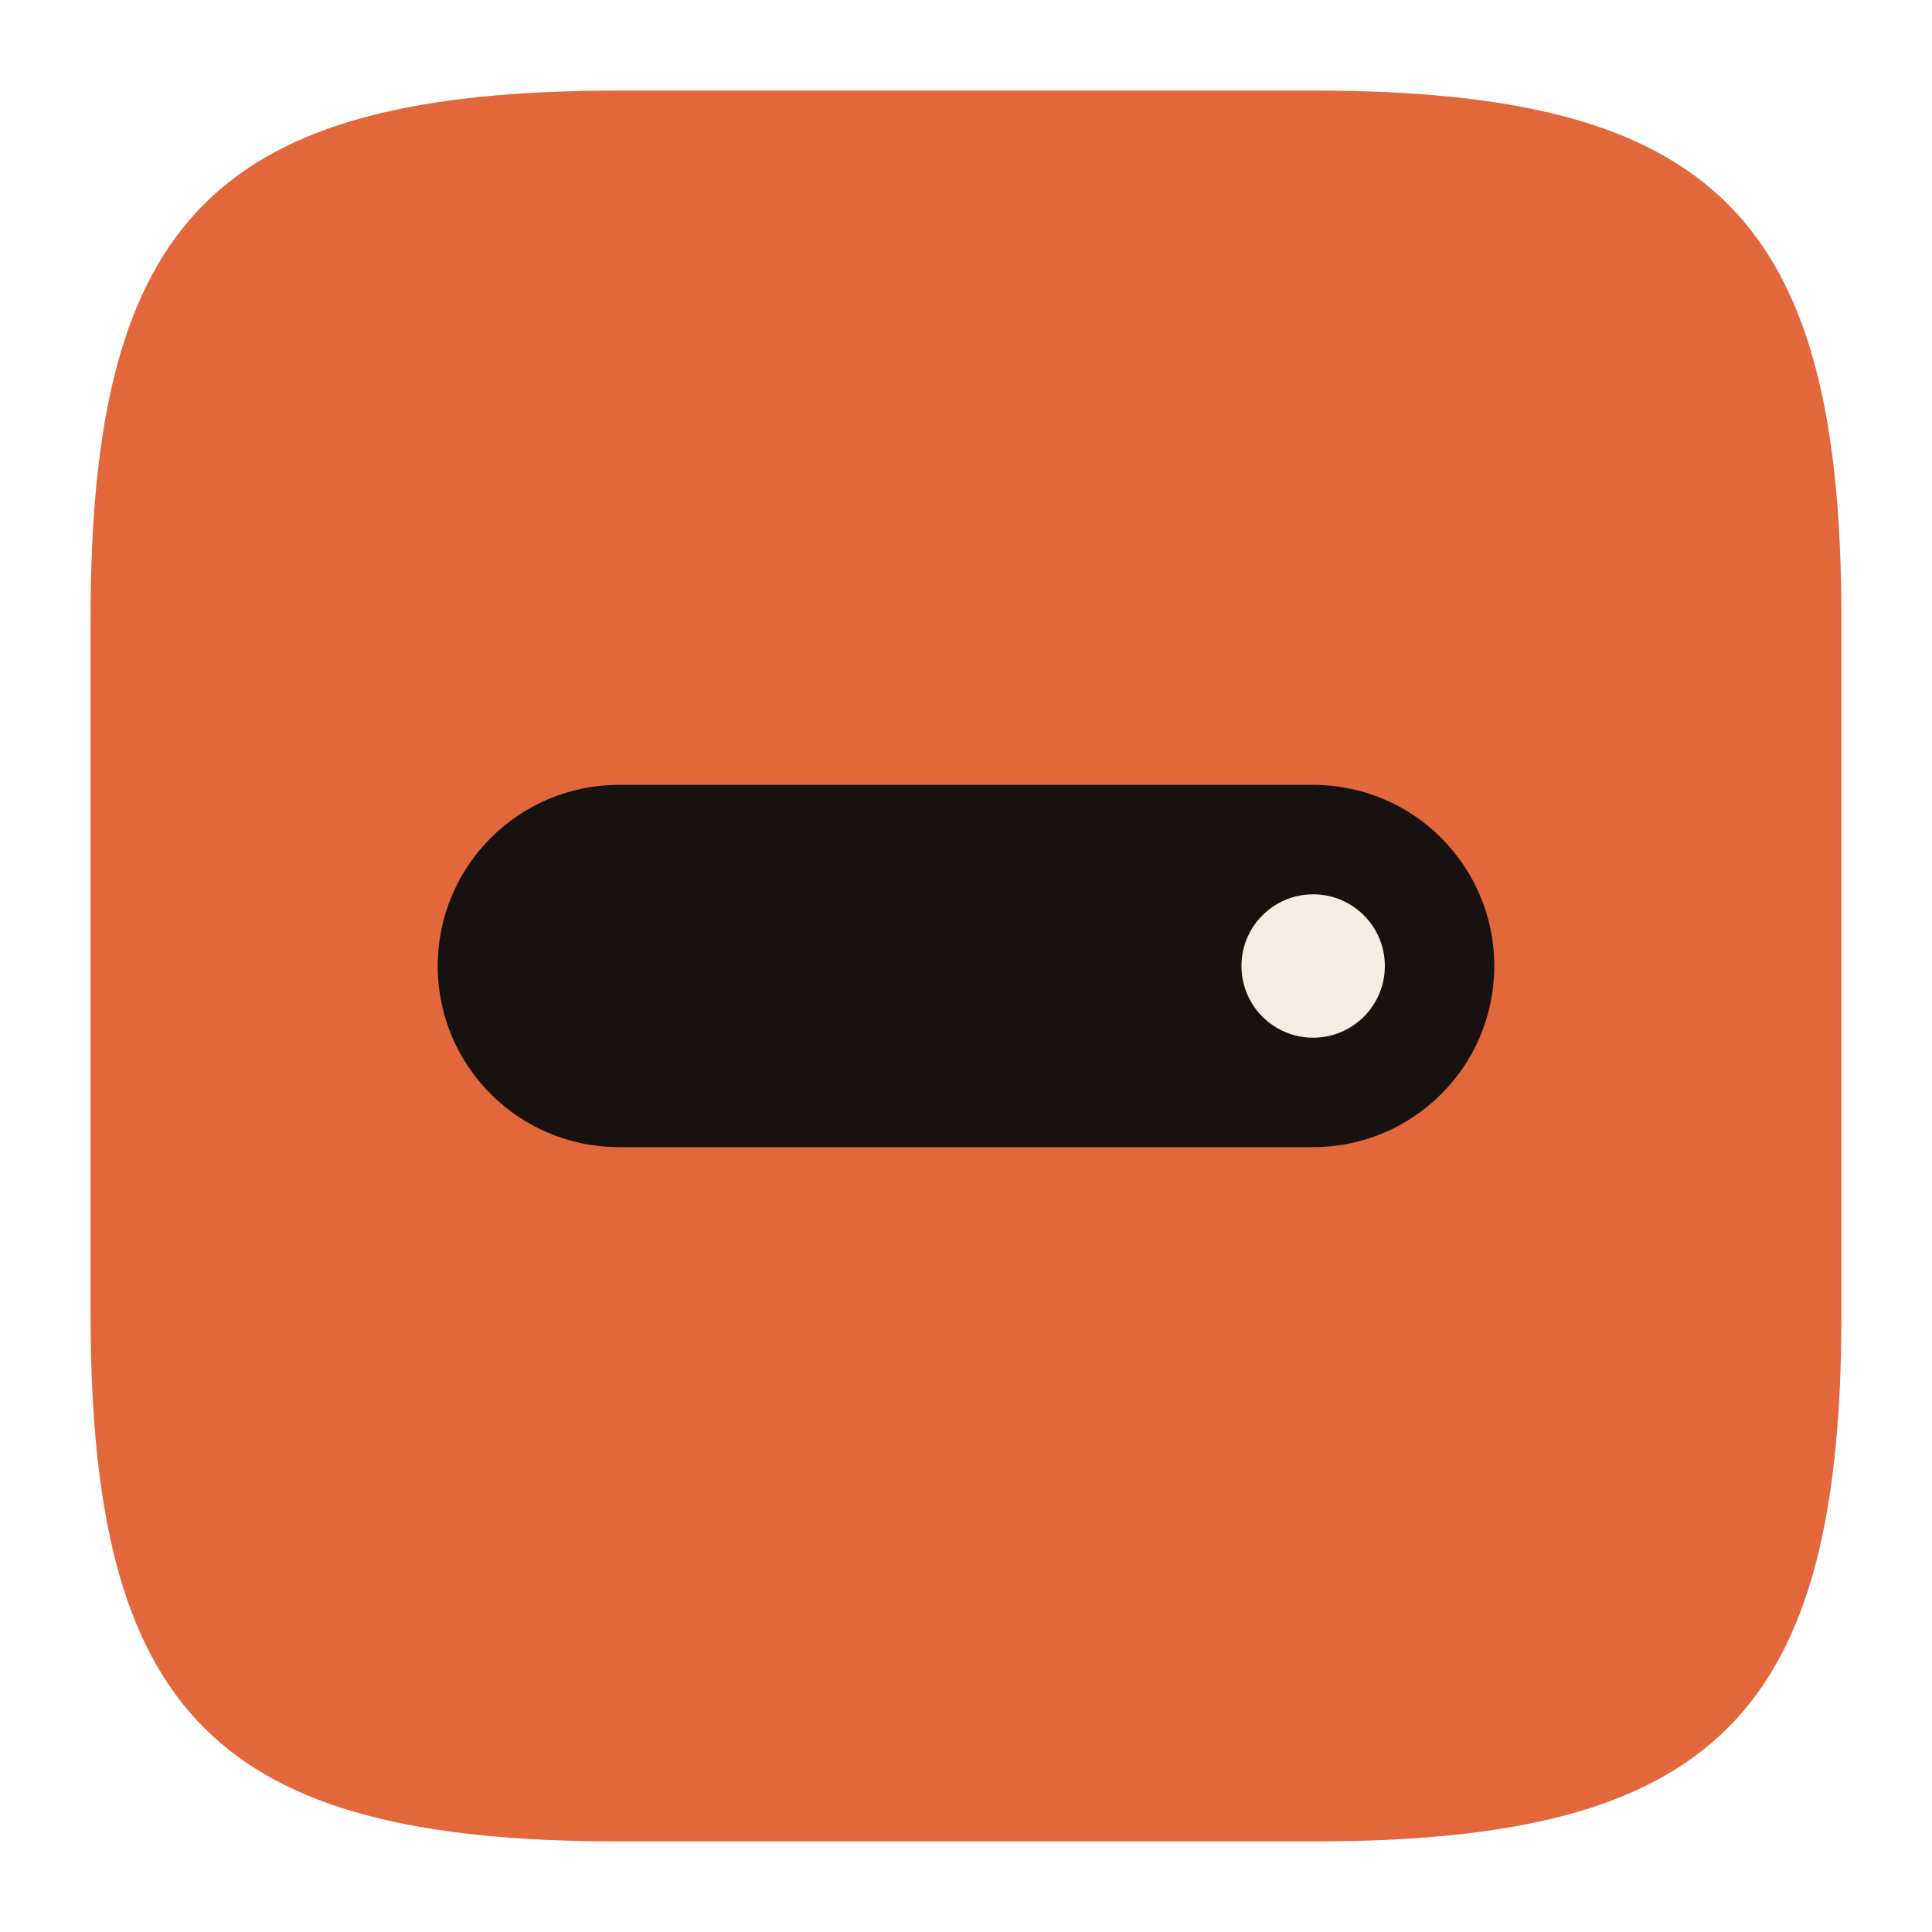
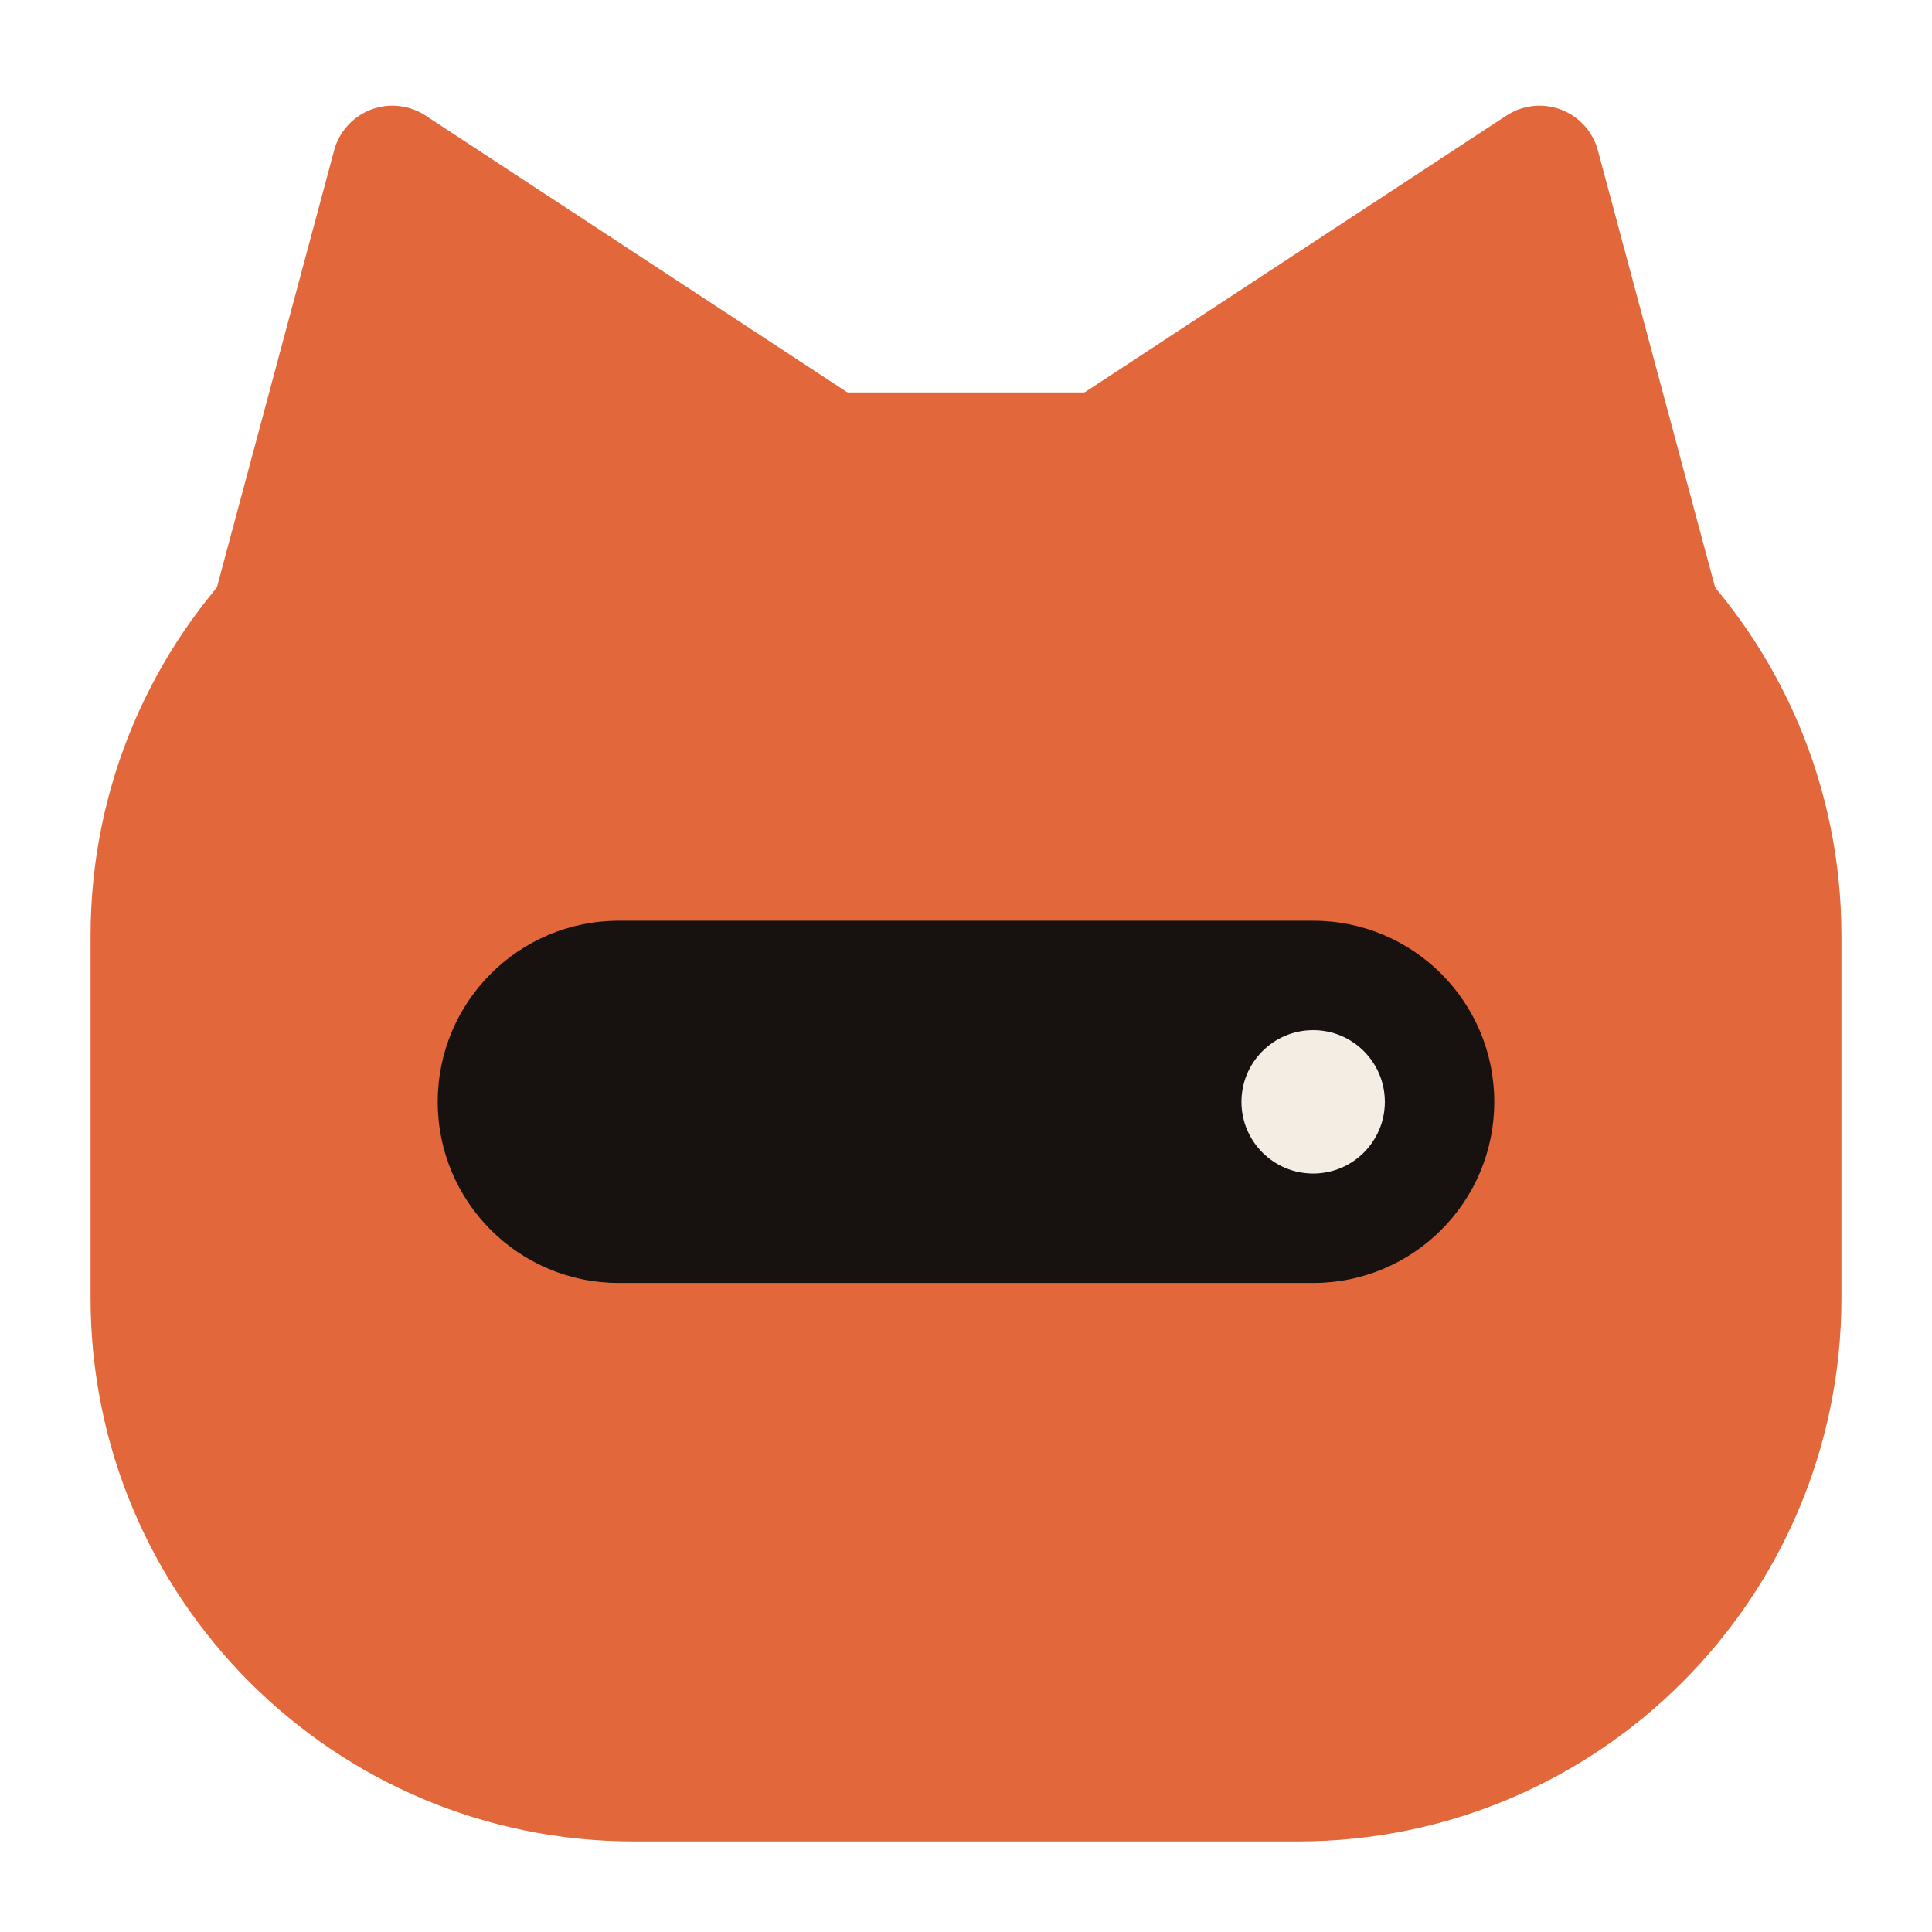
<svg xmlns="http://www.w3.org/2000/svg" width="256" height="256" viewBox="0 0 256 256">
-   <path d="M82 12 H174 C227.2 12 244 28.8 244 82 V174 C244 227.2 227.2 244 174 244 H82 C28.8 244 12 227.2 12 174 V82 C12 28.8 28.8 12 82 12 Z" fill="#E2683C" />
-   <rect x="58" y="104" width="140" height="48" rx="24" fill="#17120F" />
-   <circle cx="174" cy="128" r="9.5" fill="#F4EDE4" />
+   <path d="M30 104L52 22L116 64Z" fill="#E2683C" stroke="#E2683C" stroke-width="16" stroke-linejoin="round" />
+   <path d="M226 104L204 22L140 64Z" fill="#E2683C" stroke="#E2683C" stroke-width="16" stroke-linejoin="round" />
+   <rect x="12" y="52" width="232" height="192" rx="72" fill="#E2683C" />
+   <rect x="58" y="122" width="140" height="48" rx="24" fill="#17120F" />
+   <circle cx="174" cy="146" r="9.5" fill="#F4EDE4" />
</svg>
